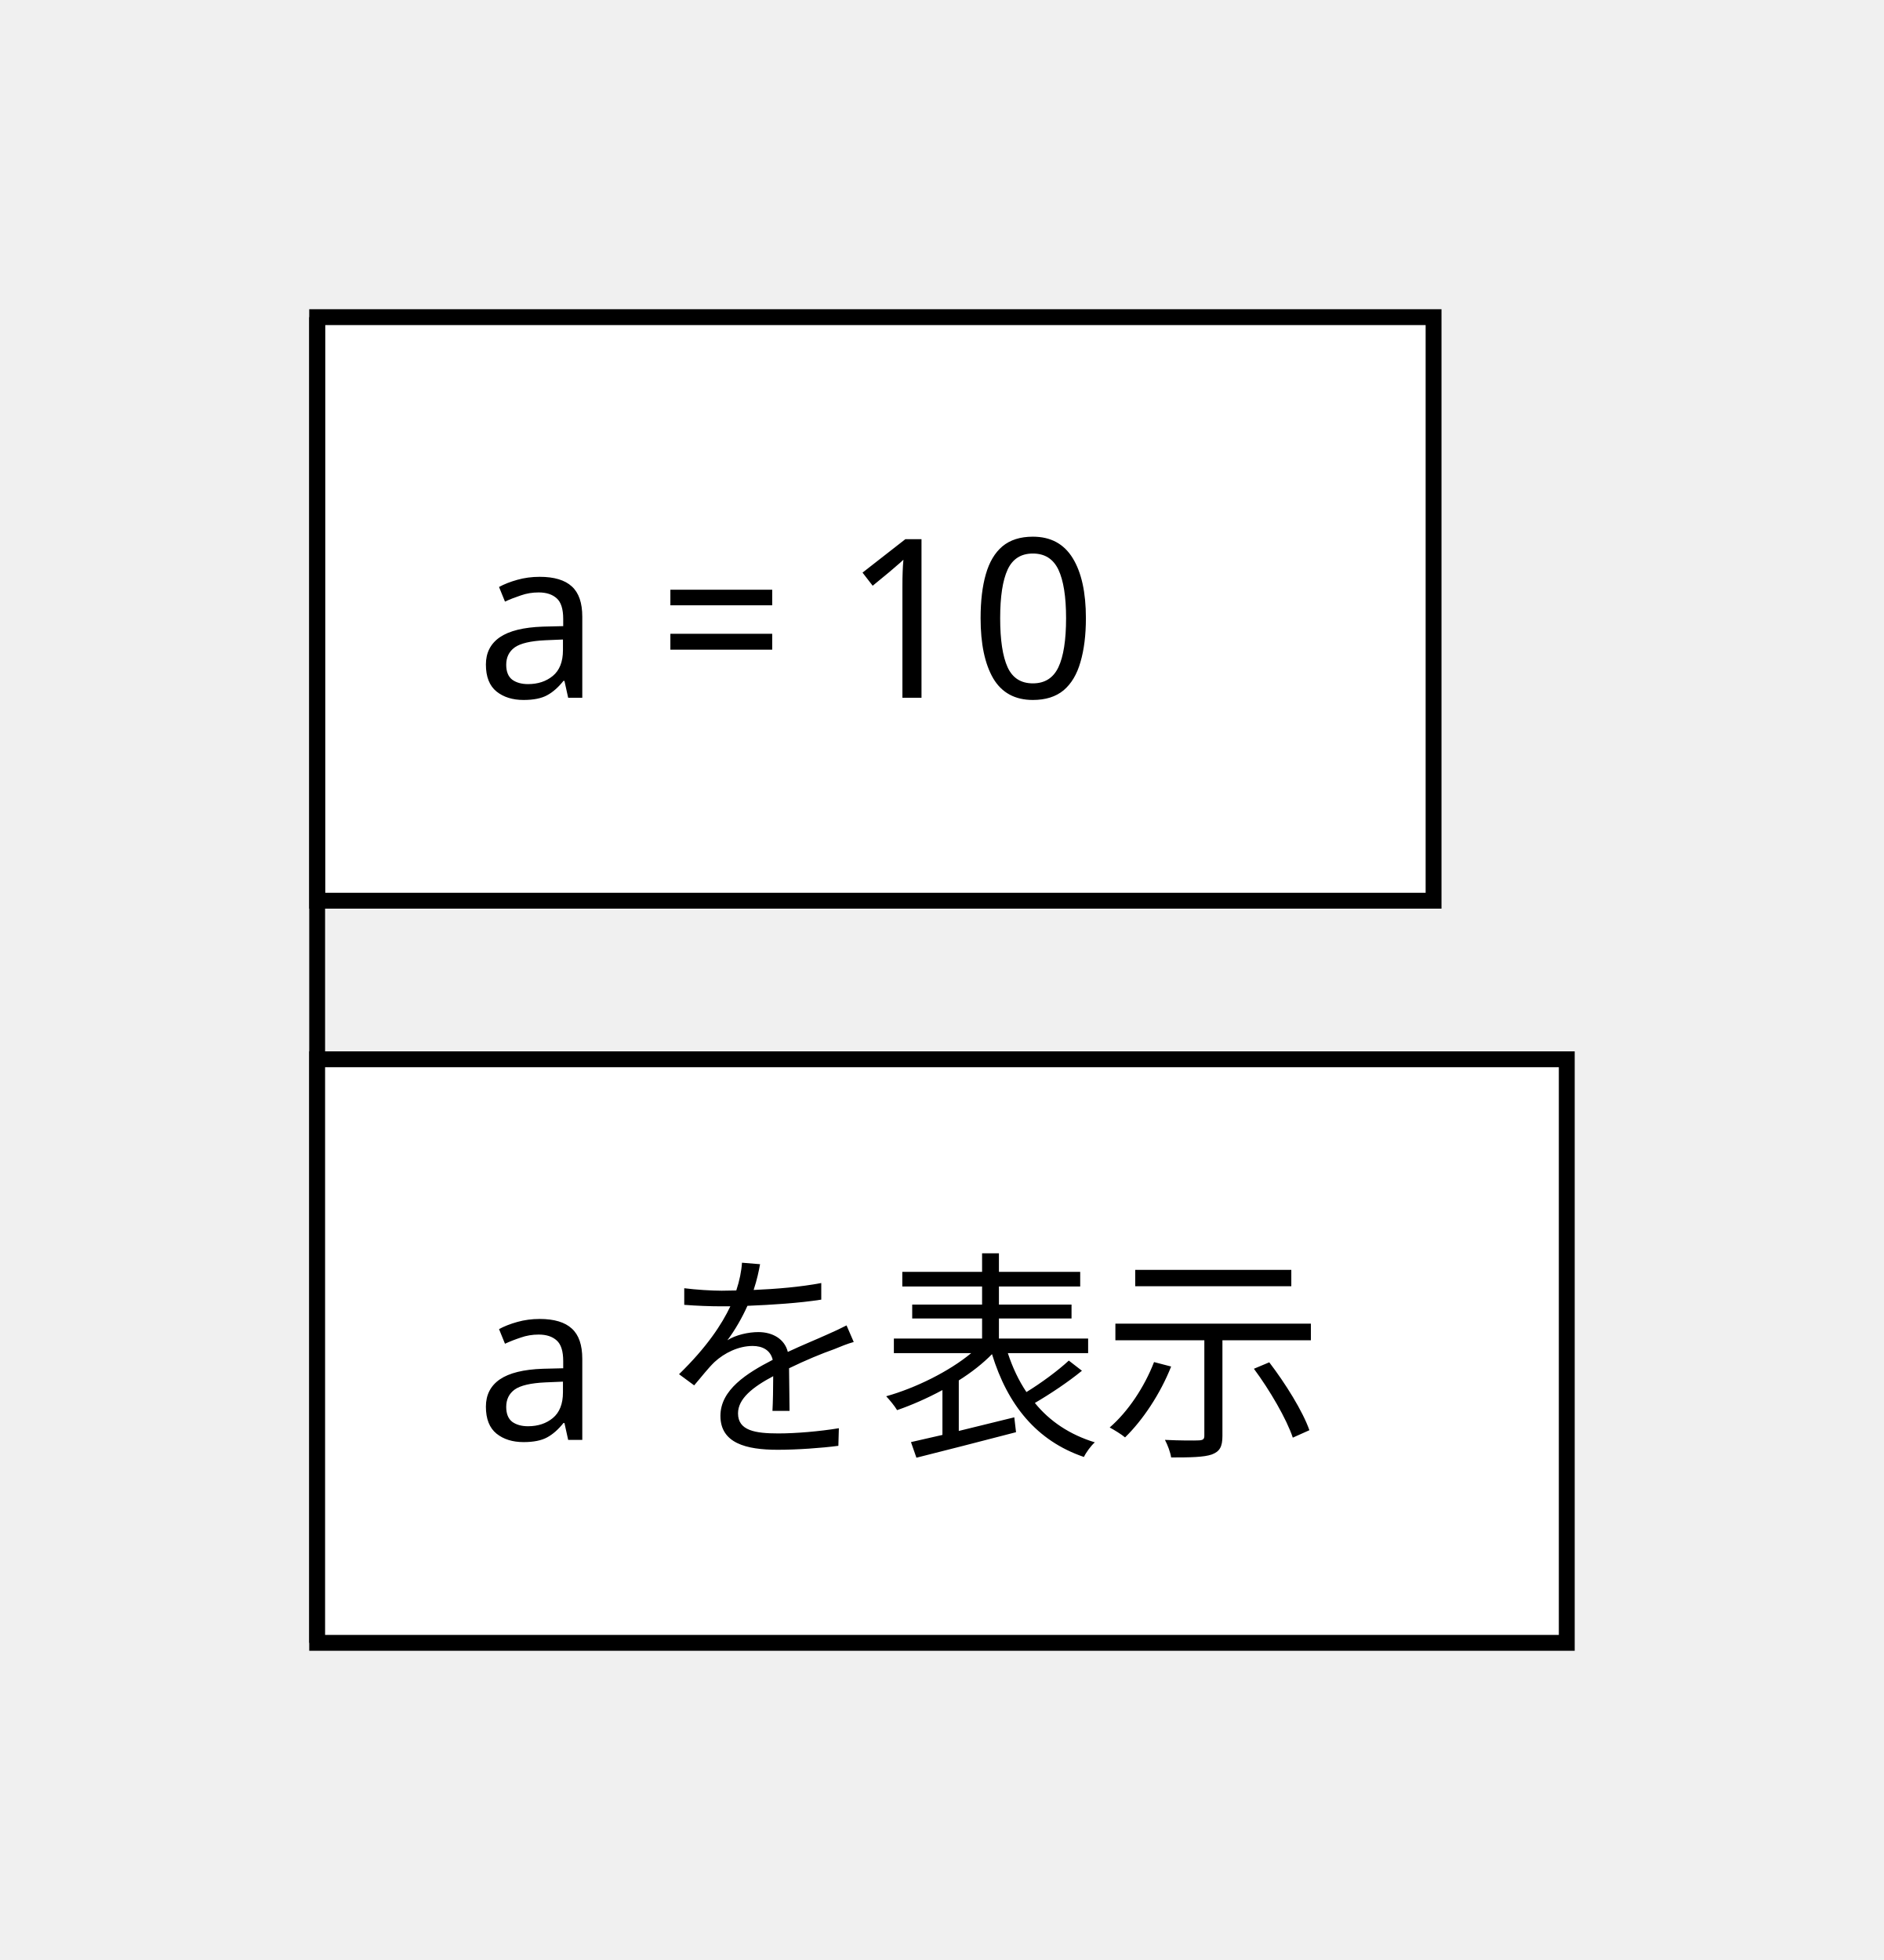
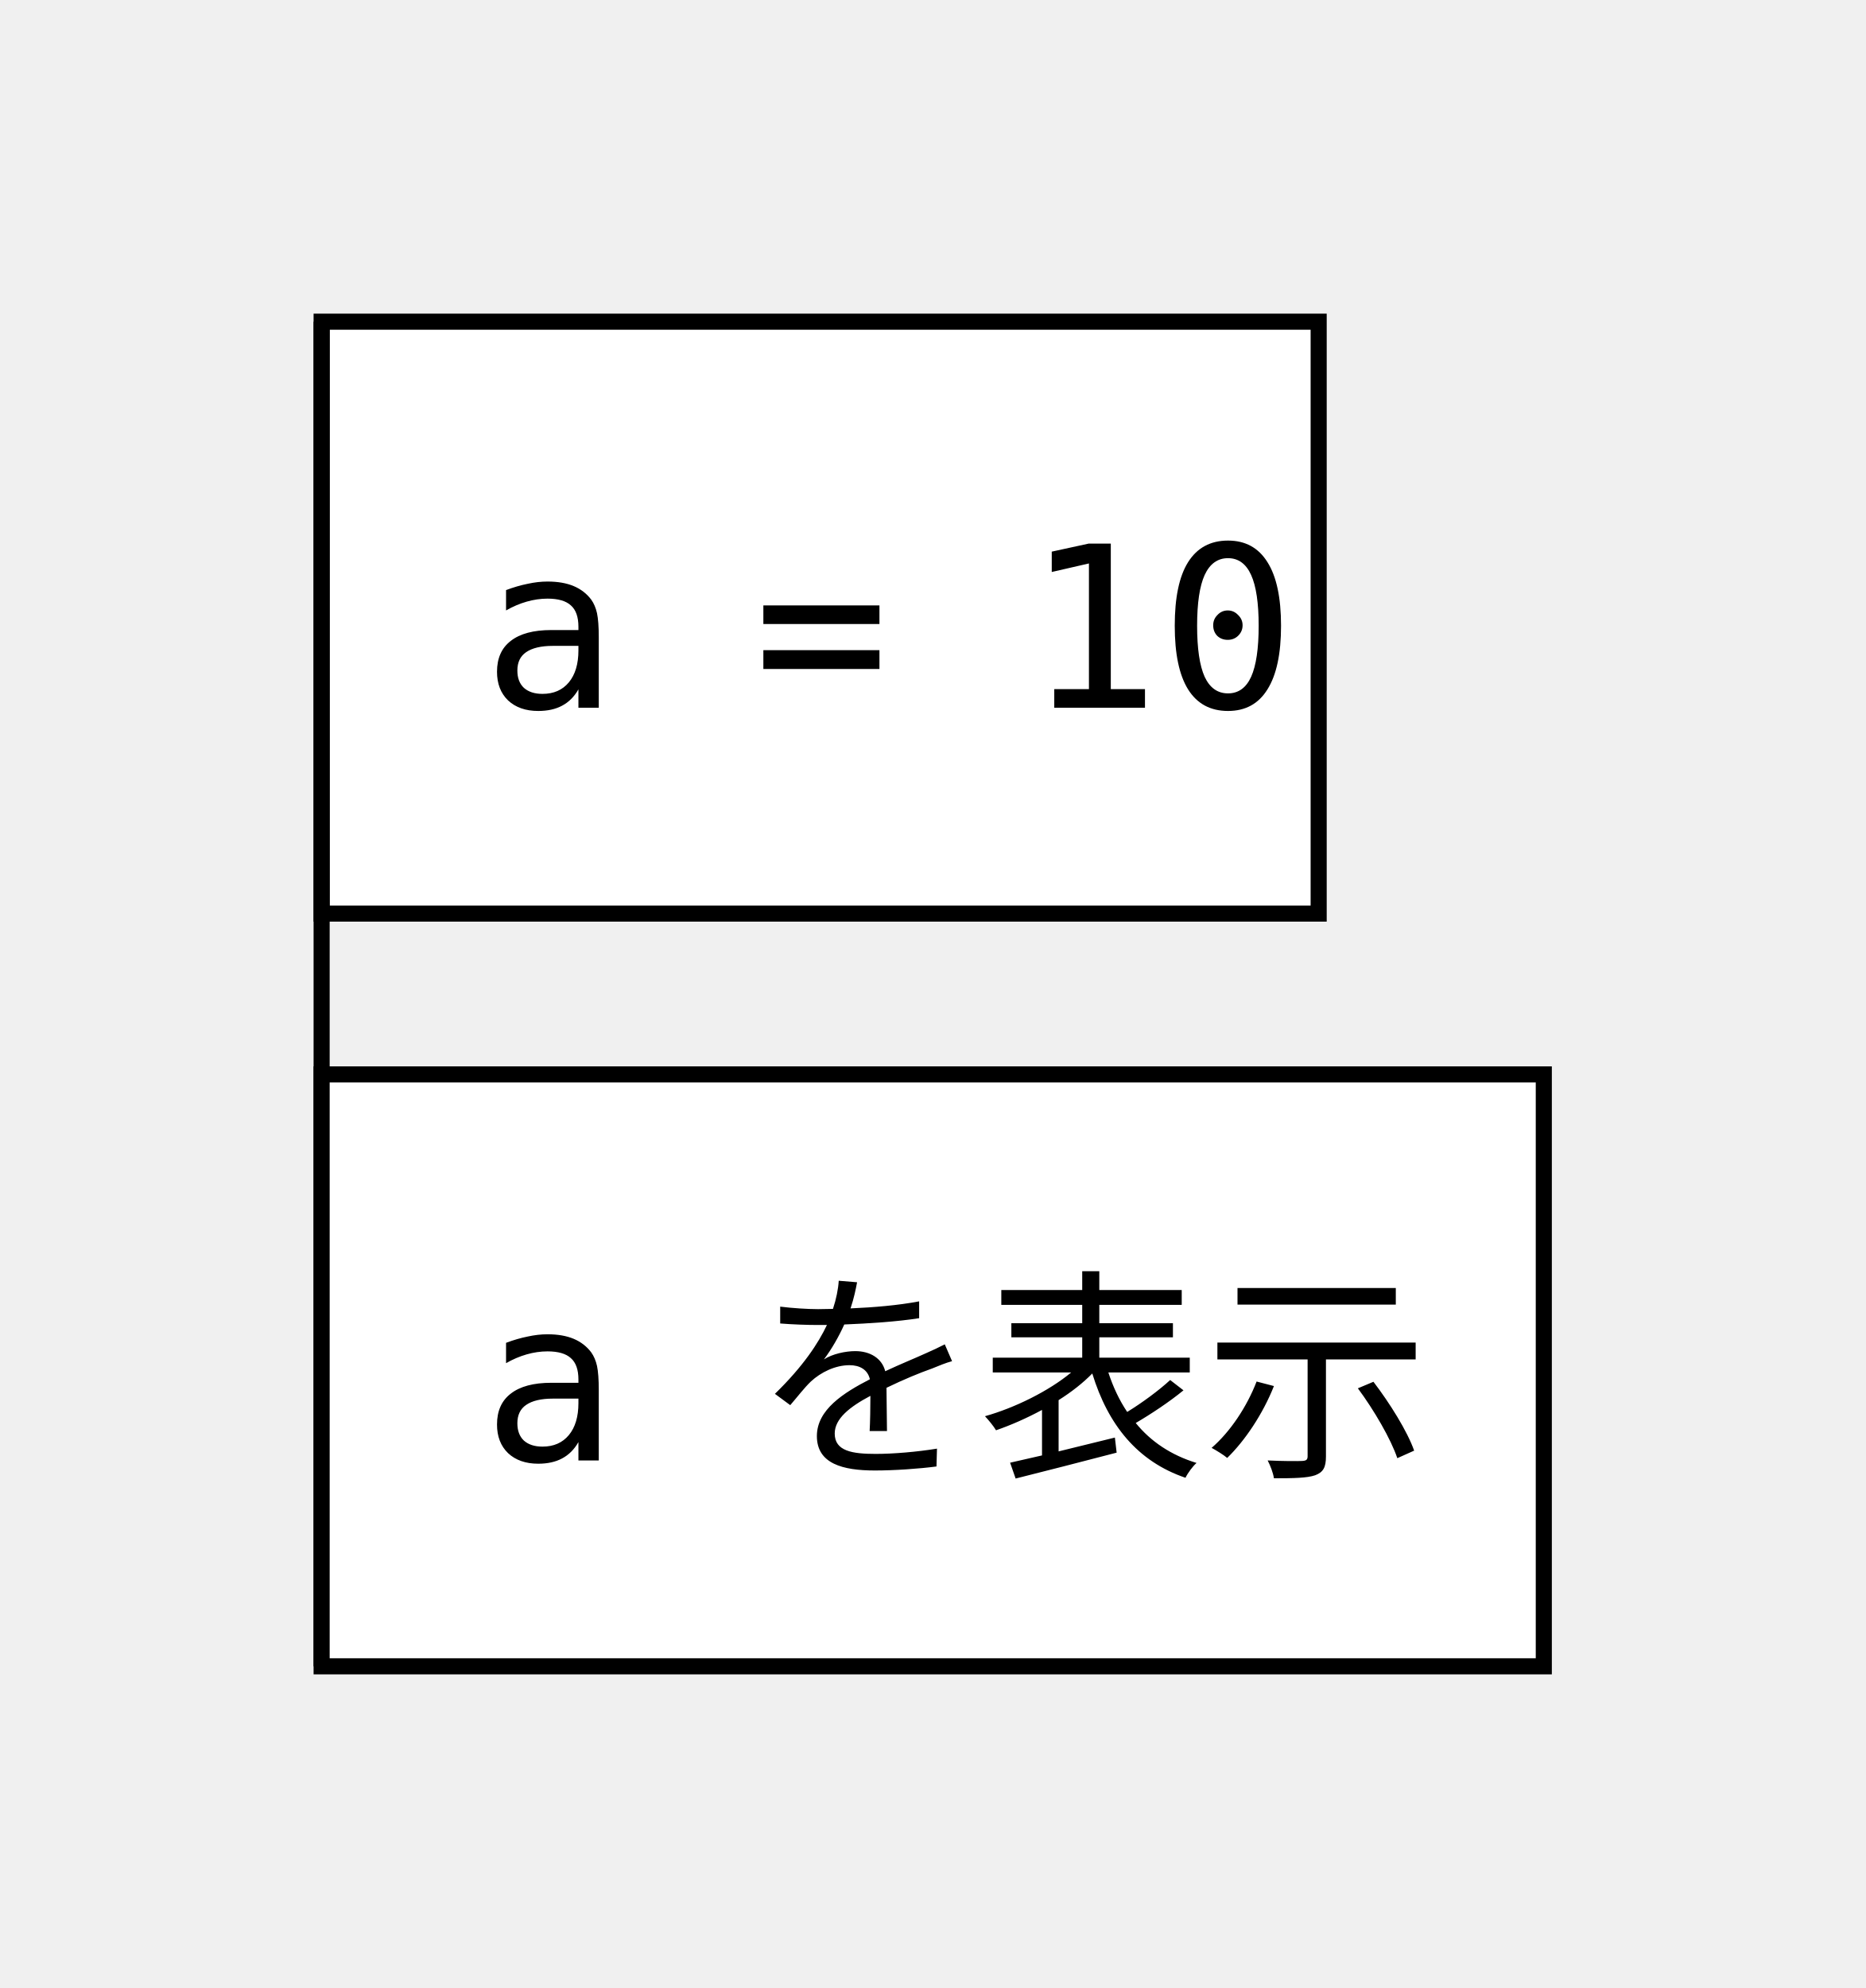
- <svg xmlns="http://www.w3.org/2000/svg" width="118.8" height="123.6" viewBox="0 0 118.8 123.6">
-   <path fill="none" d="M0 0h118.8v123.6H0z" />
-   <path fill="#fff" stroke="#000" d="M20 20h70.4v36.8H20z" />
-   <text x="10" y="24" dy="0" font-family="sans-serif" font-size="14" transform="translate(20 20)">a = 10</text>
+ <svg xmlns="http://www.w3.org/2000/svg" width="116" height="123.6" viewBox="0 0 116 123.6">
+   <path fill="none" d="M0 0h116v123.6H0z" />
+   <path fill="#fff" stroke="#000" d="M20 20h62v36.8H20z" />
+   <text x="10" y="24" dy="0" font-family="monospace" font-size="14" transform="translate(20 20)">a = 10</text>
  <path stroke="#000" d="M20 20v83.6" />
-   <path fill="#fff" stroke="#000" d="M20 66.8h78.8v36.8H20z" />
-   <text x="10" y="24" dy="0" font-family="sans-serif" font-size="14" transform="translate(20 66.8)">a を表示</text>
+   <path fill="#fff" stroke="#000" d="M20 66.8h76v36.8H20z" />
+   <text x="10" y="24" dy="0" font-family="monospace" font-size="14" transform="translate(20 66.8)">a を表示</text>
</svg>
